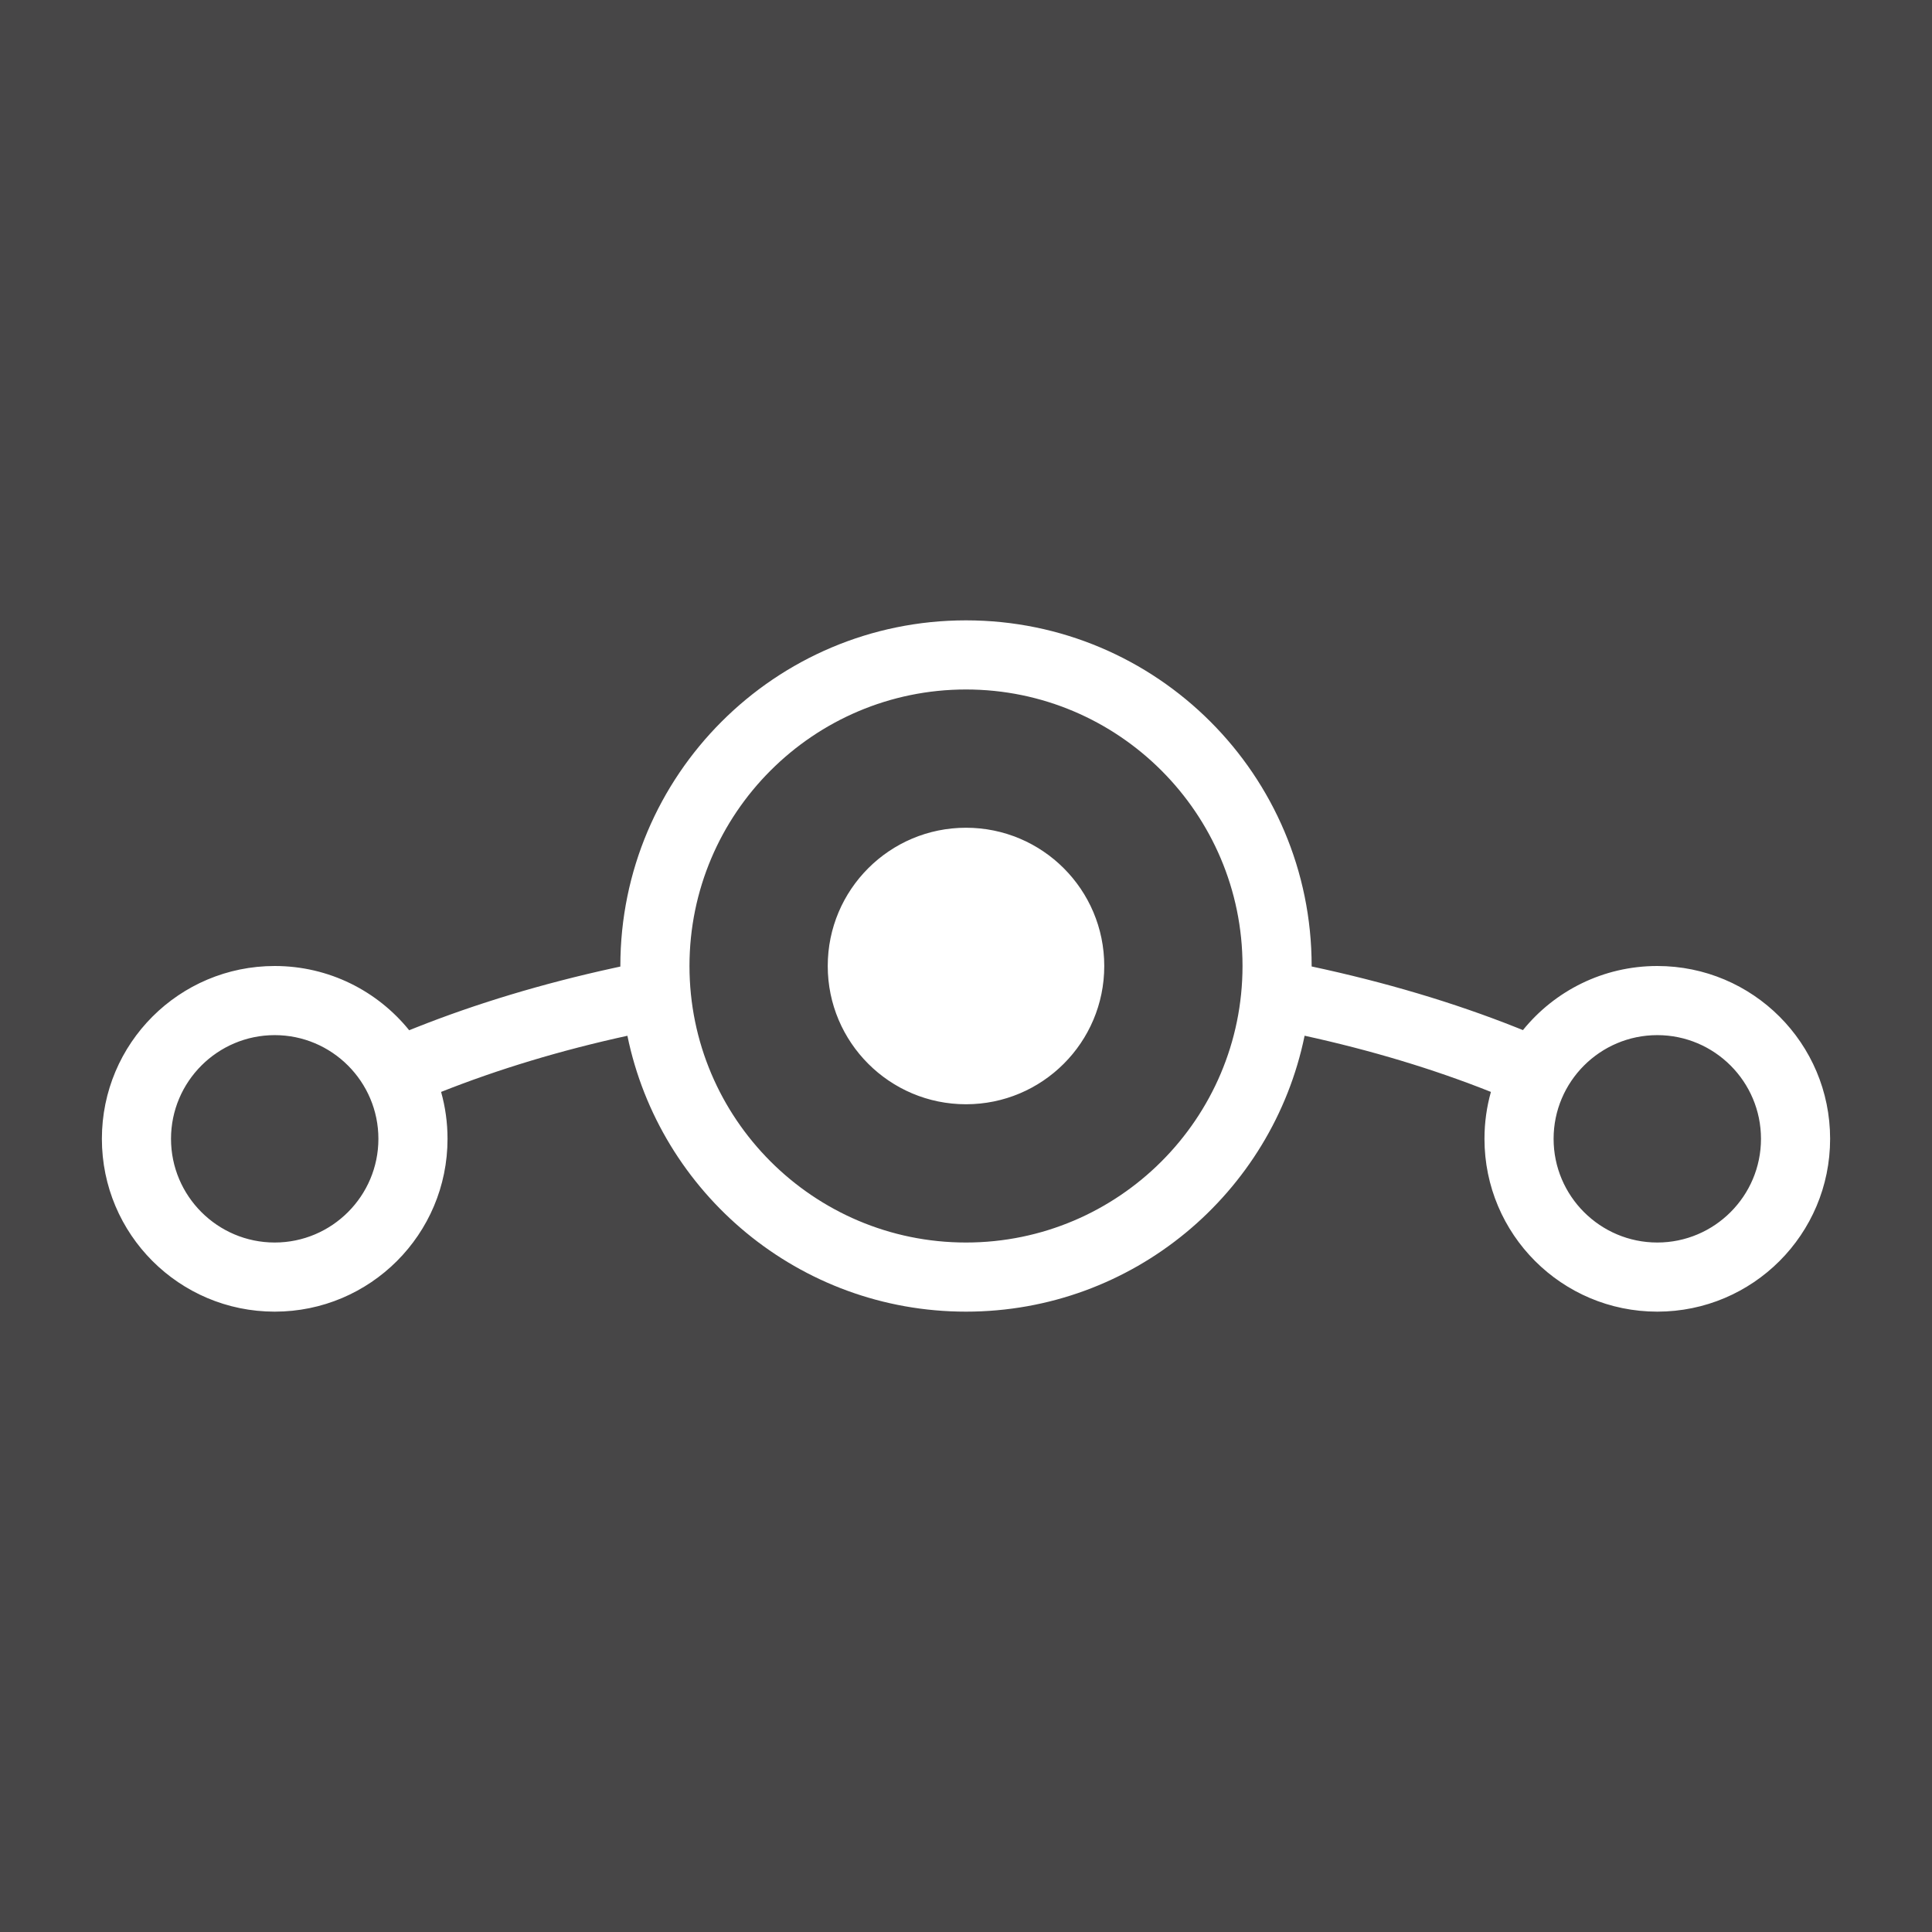
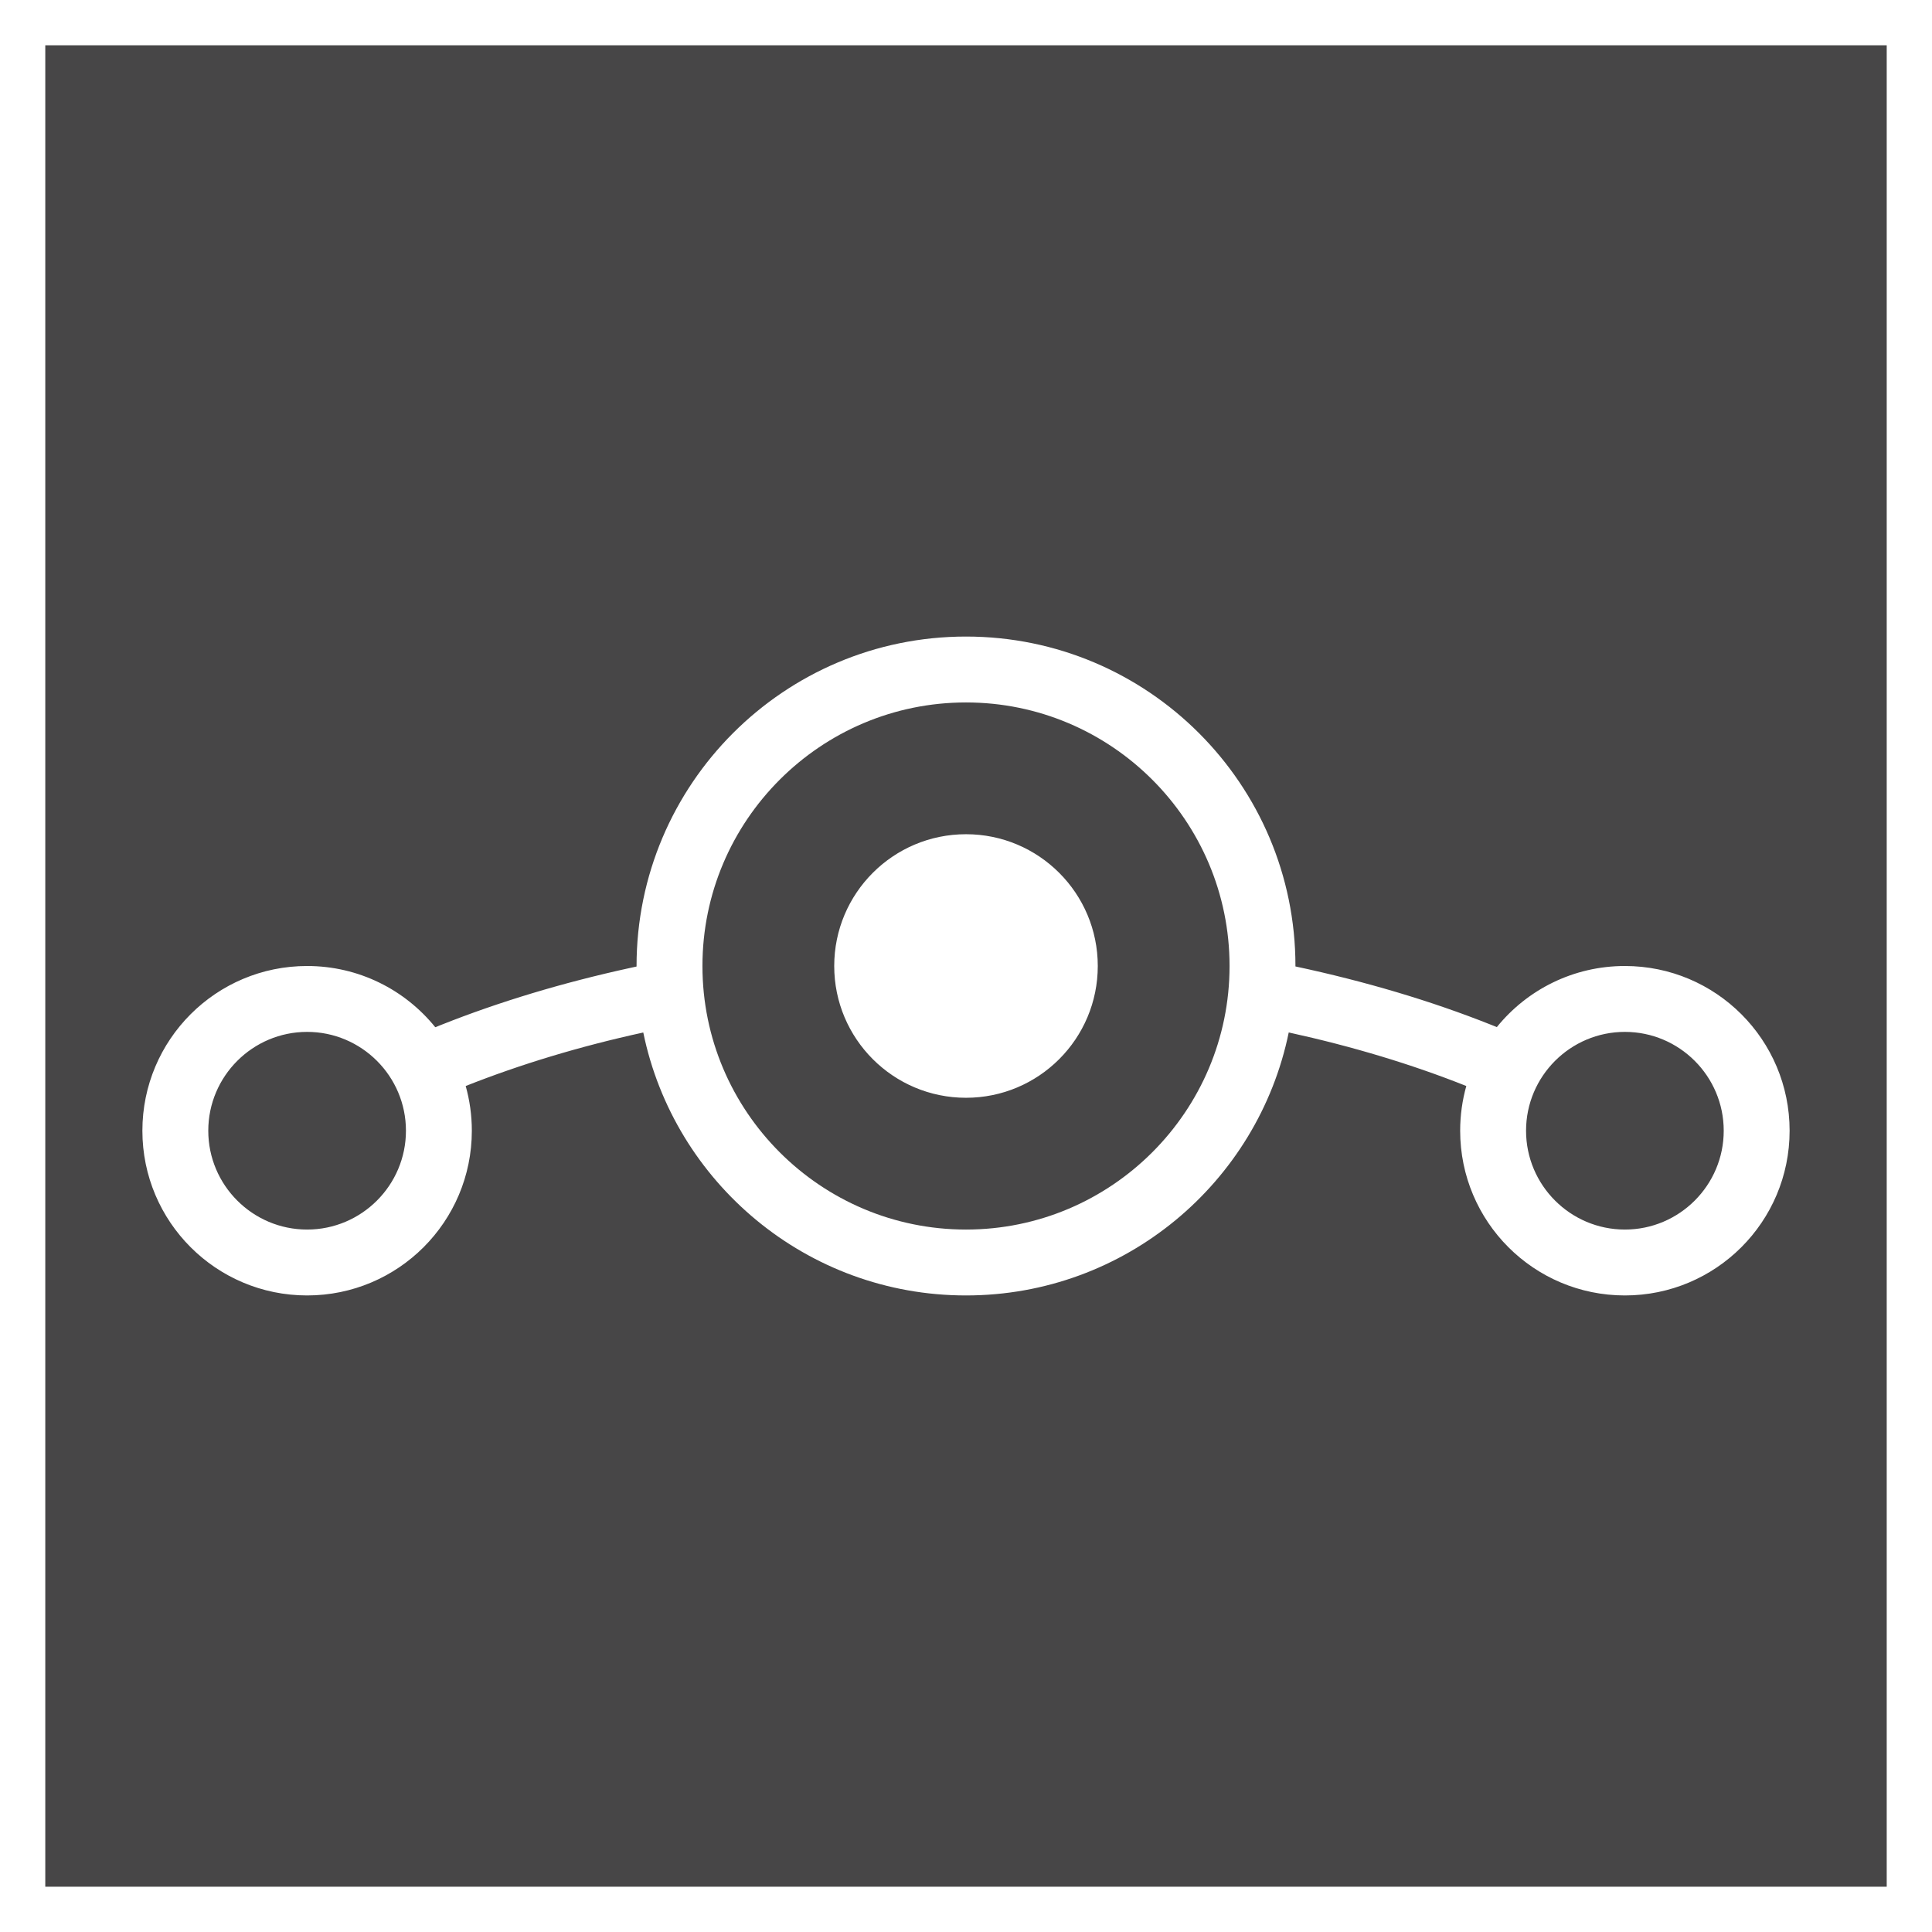
- <svg xmlns="http://www.w3.org/2000/svg" width="2048" height="2048" viewBox="0 0 2048 2048">
-   <path style="color:#000000;clip-rule:nonzero;display:inline;overflow:visible;visibility:visible;opacity:1;isolation:auto;mix-blend-mode:normal;color-interpolation:sRGB;color-interpolation-filters:linearRGB;solid-color:#000000;solid-opacity:1;fill:#474647;fill-opacity:1;fill-rule:nonzero;stroke:none;stroke-width:60;stroke-linecap:round;stroke-linejoin:round;stroke-miterlimit:4;stroke-dasharray:none;stroke-dashoffset:0;stroke-opacity:1;color-rendering:auto;image-rendering:auto;shape-rendering:auto;text-rendering:auto;enable-background:accumulate" d="M 0 0 L 0 2048 L 2048 2048 L 2048 0 L 0 0 z M 1024 657.6 C 1226.283 657.6 1390.4 821.717 1390.4 1024 C 1390.4 1024.166 1390.397 1024.331 1390.396 1024.496 C 1468.01 1041.075 1540.974 1062.733 1607.492 1089.189 L 1614.385 1091.939 C 1647.965 1050.492 1699.271 1024 1756.801 1024 C 1858.019 1024 1940 1105.981 1940 1207.199 C 1940 1308.417 1858.019 1390.4 1756.801 1390.4 C 1655.583 1390.4 1573.6 1308.417 1573.6 1207.199 C 1573.6 1189.964 1575.981 1173.287 1580.426 1157.477 L 1580.316 1157.432 C 1519.94 1133.369 1453.563 1113.357 1382.936 1097.906 C 1348.724 1264.79 1200.968 1390.4 1024 1390.4 C 847.051 1390.4 699.308 1264.817 665.076 1097.959 C 594.356 1113.37 528.051 1133.498 467.684 1157.432 L 467.574 1157.477 C 472.019 1173.287 474.4 1189.964 474.4 1207.199 C 474.4 1308.417 392.417 1390.4 291.199 1390.4 C 189.981 1390.4 108 1308.417 108 1207.199 C 108 1105.981 189.981 1024 291.199 1024 C 348.804 1024 400.168 1050.561 433.746 1092.102 L 440.66 1089.342 C 504.78 1063.846 575.16 1042.624 649.814 1026.289 L 657.604 1024.592 C 657.603 1024.394 657.6 1024.198 657.6 1024 C 657.6 821.717 821.717 657.6 1024 657.6 z M 1024 730.881 C 862.326 730.881 730.881 862.326 730.881 1024 C 730.881 1185.674 862.326 1317.119 1024 1317.119 C 1185.674 1317.119 1317.119 1185.674 1317.119 1024 C 1317.119 862.326 1185.674 730.881 1024 730.881 z M 1024 877.439 A 146.56 146.56 0 0 1 1170.561 1024 A 146.56 146.56 0 0 1 1024 1170.561 A 146.56 146.56 0 0 1 877.439 1024 A 146.56 146.56 0 0 1 1024 877.439 z M 291.199 1097.279 C 230.591 1097.279 181.279 1146.591 181.279 1207.199 C 181.279 1267.808 230.591 1317.119 291.199 1317.119 C 351.808 1317.119 401.119 1267.808 401.119 1207.199 C 401.119 1146.591 351.808 1097.279 291.199 1097.279 z M 1756.801 1097.279 C 1696.192 1097.279 1646.881 1146.591 1646.881 1207.199 C 1646.881 1267.808 1696.192 1317.119 1756.801 1317.119 C 1817.409 1317.119 1866.721 1267.808 1866.721 1207.199 C 1866.721 1146.591 1817.409 1097.279 1756.801 1097.279 z " />
+ <svg xmlns="http://www.w3.org/2000/svg" width="1024" height="1024" viewBox="0 0 1024 1024">
+   <path style="color:#000000;clip-rule:nonzero;display:inline;overflow:visible;visibility:visible;opacity:1;isolation:auto;mix-blend-mode:normal;color-interpolation:sRGB;color-interpolation-filters:linearRGB;solid-color:#000000;solid-opacity:1;fill:#474647;fill-opacity:1;fill-rule:nonzero;stroke:none;stroke-width:60;stroke-linecap:round;stroke-linejoin:round;stroke-miterlimit:4;stroke-dasharray:none;stroke-dashoffset:0;stroke-opacity:1;color-rendering:auto;image-rendering:auto;shape-rendering:auto;text-rendering:auto;enable-background:accumulate" d="m 24,-488 0,976 976,0 0,-976 -976,0 z m 488,313.387 c 96.401,0 174.613,78.212 174.613,174.613 0,0.079 -0.002,0.158 -0.002,0.236 36.988,7.901 71.76,18.222 103.46,30.83 l 3.285,1.311 C 809.359,12.625 833.809,0 861.225,0 909.462,0 948.531,39.069 948.531,87.306 c 0,48.237 -39.069,87.307 -87.306,87.307 -48.237,0 -87.307,-39.07 -87.307,-87.307 0,-8.214 1.135,-16.161 3.253,-23.696 l -0.052,-0.021 C 748.346,52.121 716.714,42.584 683.055,35.221 666.751,114.752 596.336,174.613 512,174.613 c -84.327,0 -154.736,-59.848 -171.05,-139.367 -33.703,7.344 -65.301,16.937 -94.07,28.342 l -0.052,0.021 c 2.118,7.535 3.253,15.482 3.253,23.696 0,48.237 -39.07,87.307 -87.307,87.307 -48.237,-5e-8 -87.306,-39.07 -87.306,-87.307 C 75.469,39.069 114.538,0 162.775,0 c 27.452,0 51.93,12.658 67.932,32.455 l 3.295,-1.315 C 264.559,18.989 298.1,8.876 333.677,1.091 L 337.389,0.282 C 337.389,0.188 337.387,0.094 337.387,0 c 0,-96.401 78.212,-174.613 174.613,-174.613 z m 0,34.923 c -77.048,0 -139.69,62.642 -139.69,139.69 0,77.048 62.642,139.69 139.69,139.69 77.048,0 139.69,-62.642 139.69,-139.69 0,-77.048 -62.642,-139.69 -139.69,-139.69 z m 0,69.844 A 69.845,69.845 0 0 1 581.845,0 69.845,69.845 0 0 1 512,69.845 69.845,69.845 0 0 1 442.155,0 69.845,69.845 0 0 1 512,-69.845 Z M 162.775,34.922 c -28.884,0 -52.384,23.5 -52.384,52.384 0,28.884 23.5,52.384 52.384,52.384 28.884,0 52.384,-23.5 52.384,-52.384 2e-8,-28.884 -23.5,-52.384 -52.384,-52.384 z m 698.451,0 c -28.884,0 -52.384,23.5 -52.384,52.384 0,28.884 23.5,52.384 52.384,52.384 28.884,0 52.384,-23.5 52.384,-52.384 0,-28.884 -23.5,-52.384 -52.384,-52.384 z" transform="translate(0,512)" />
</svg>
